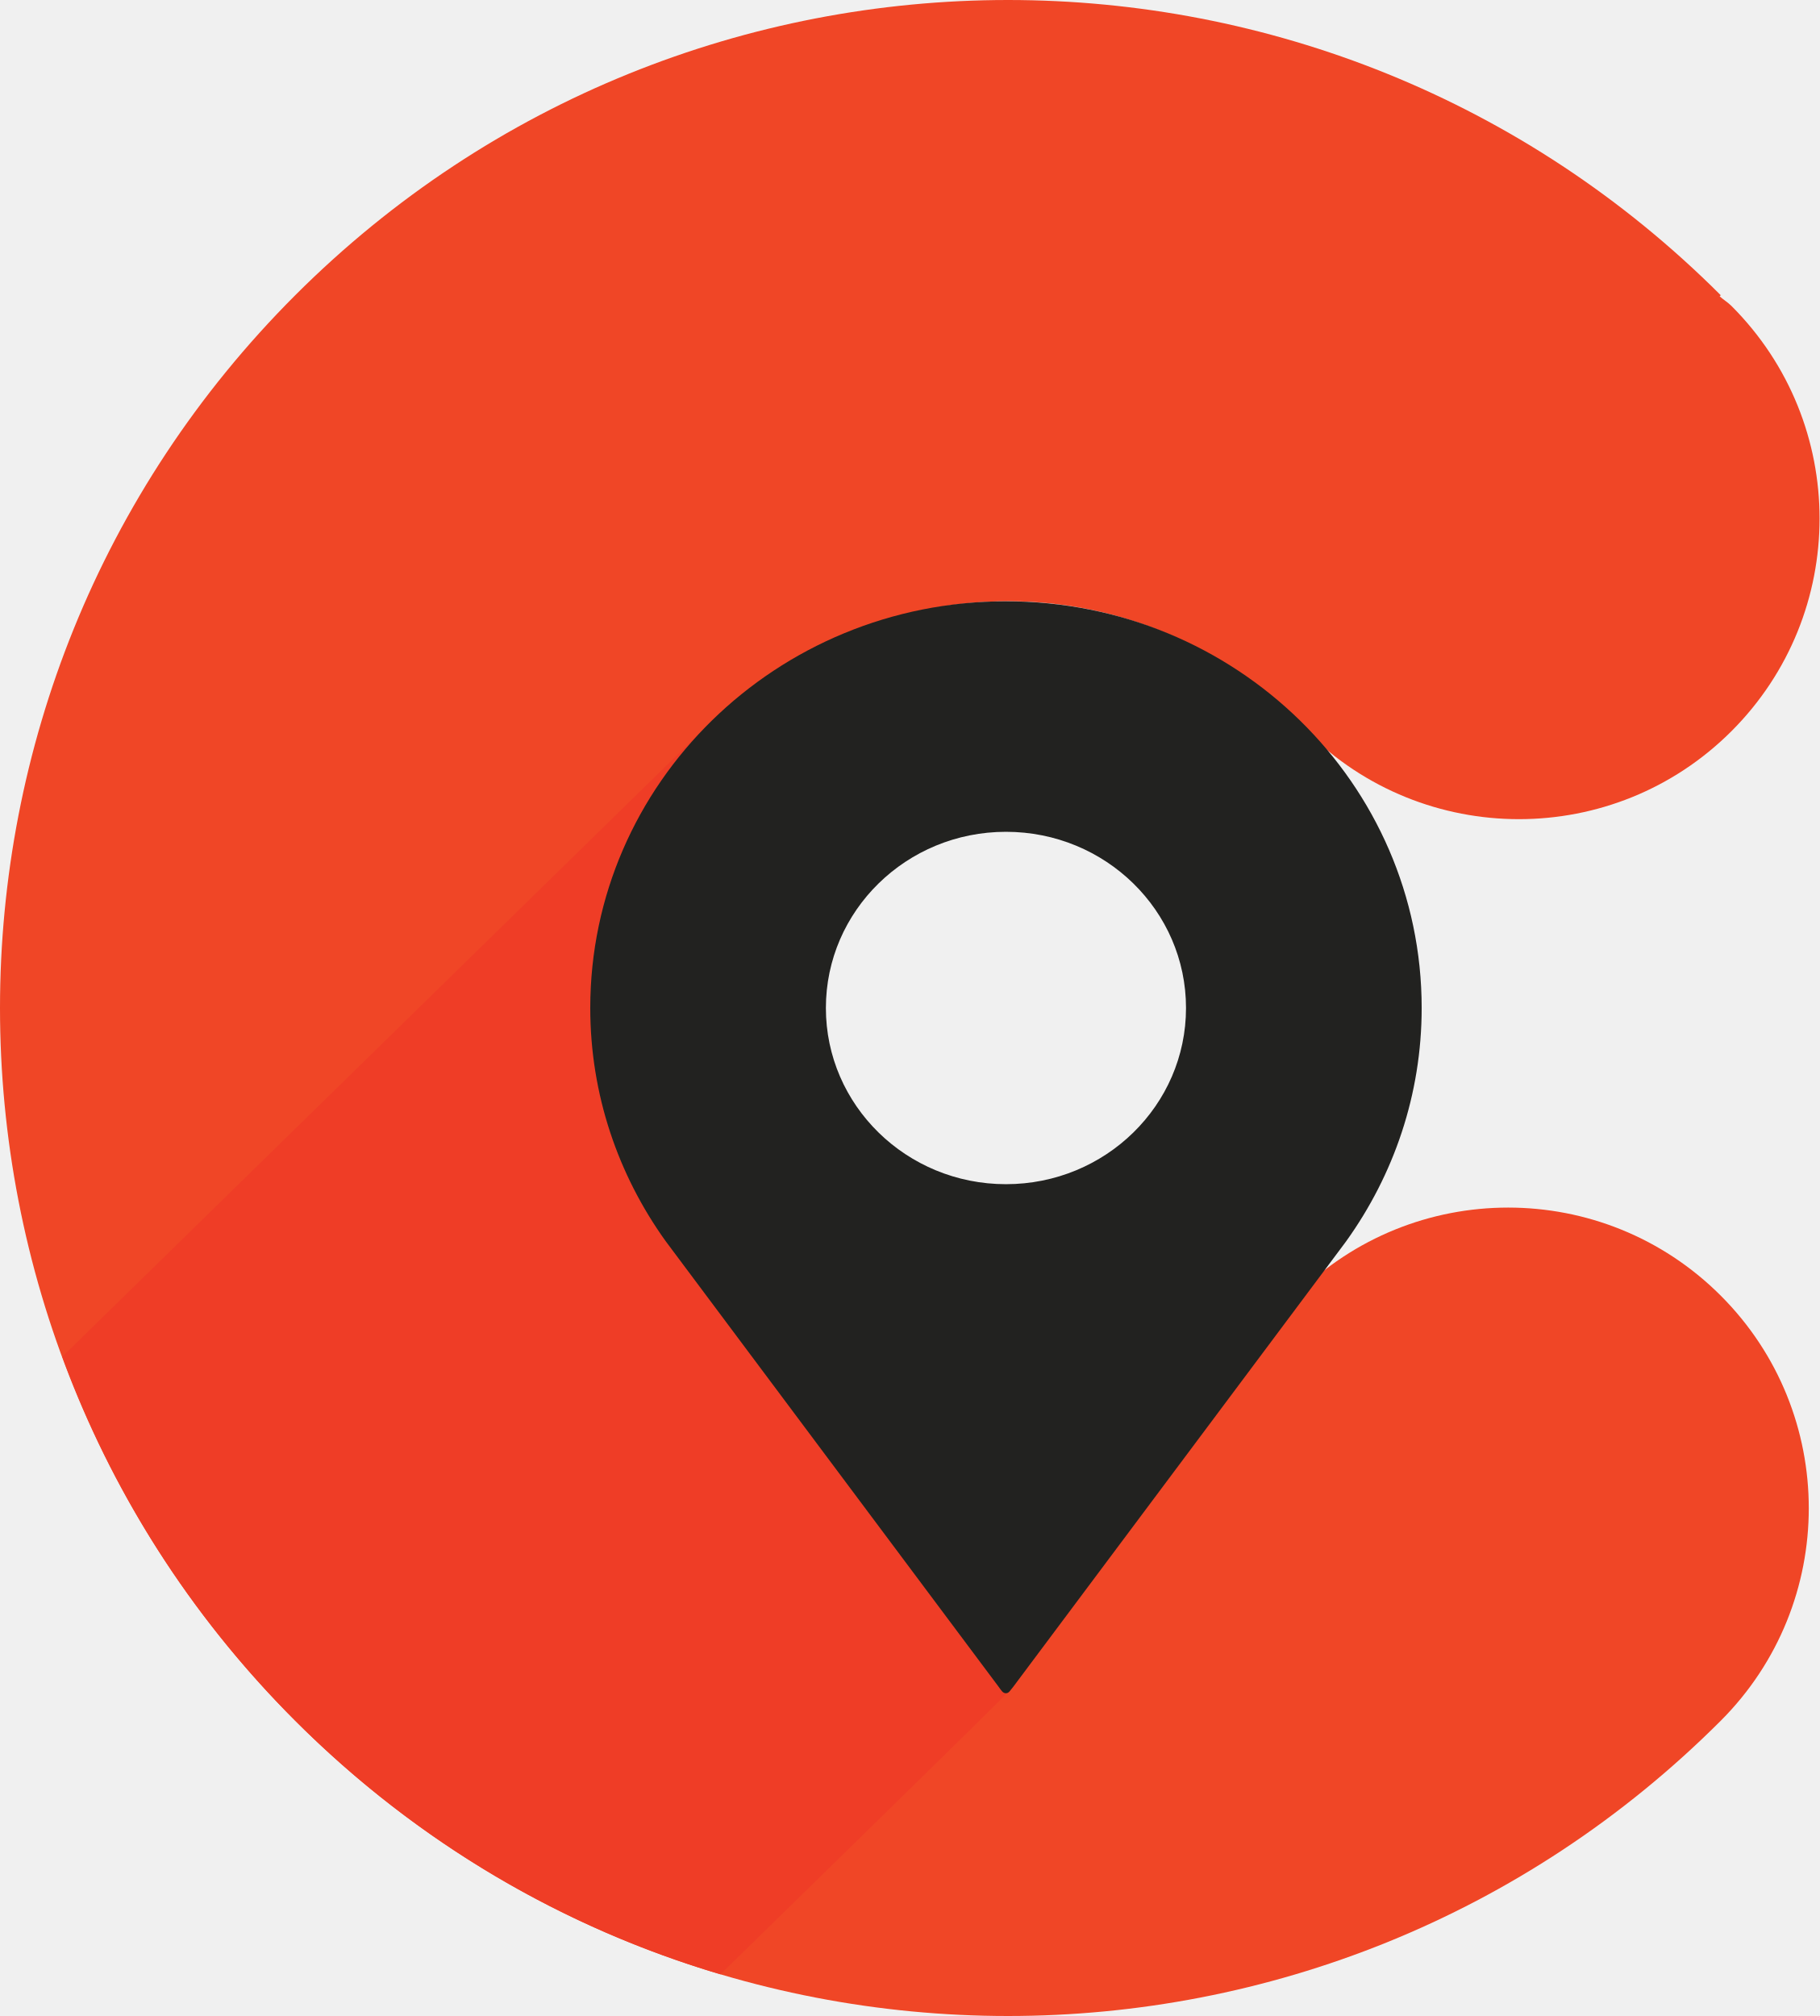
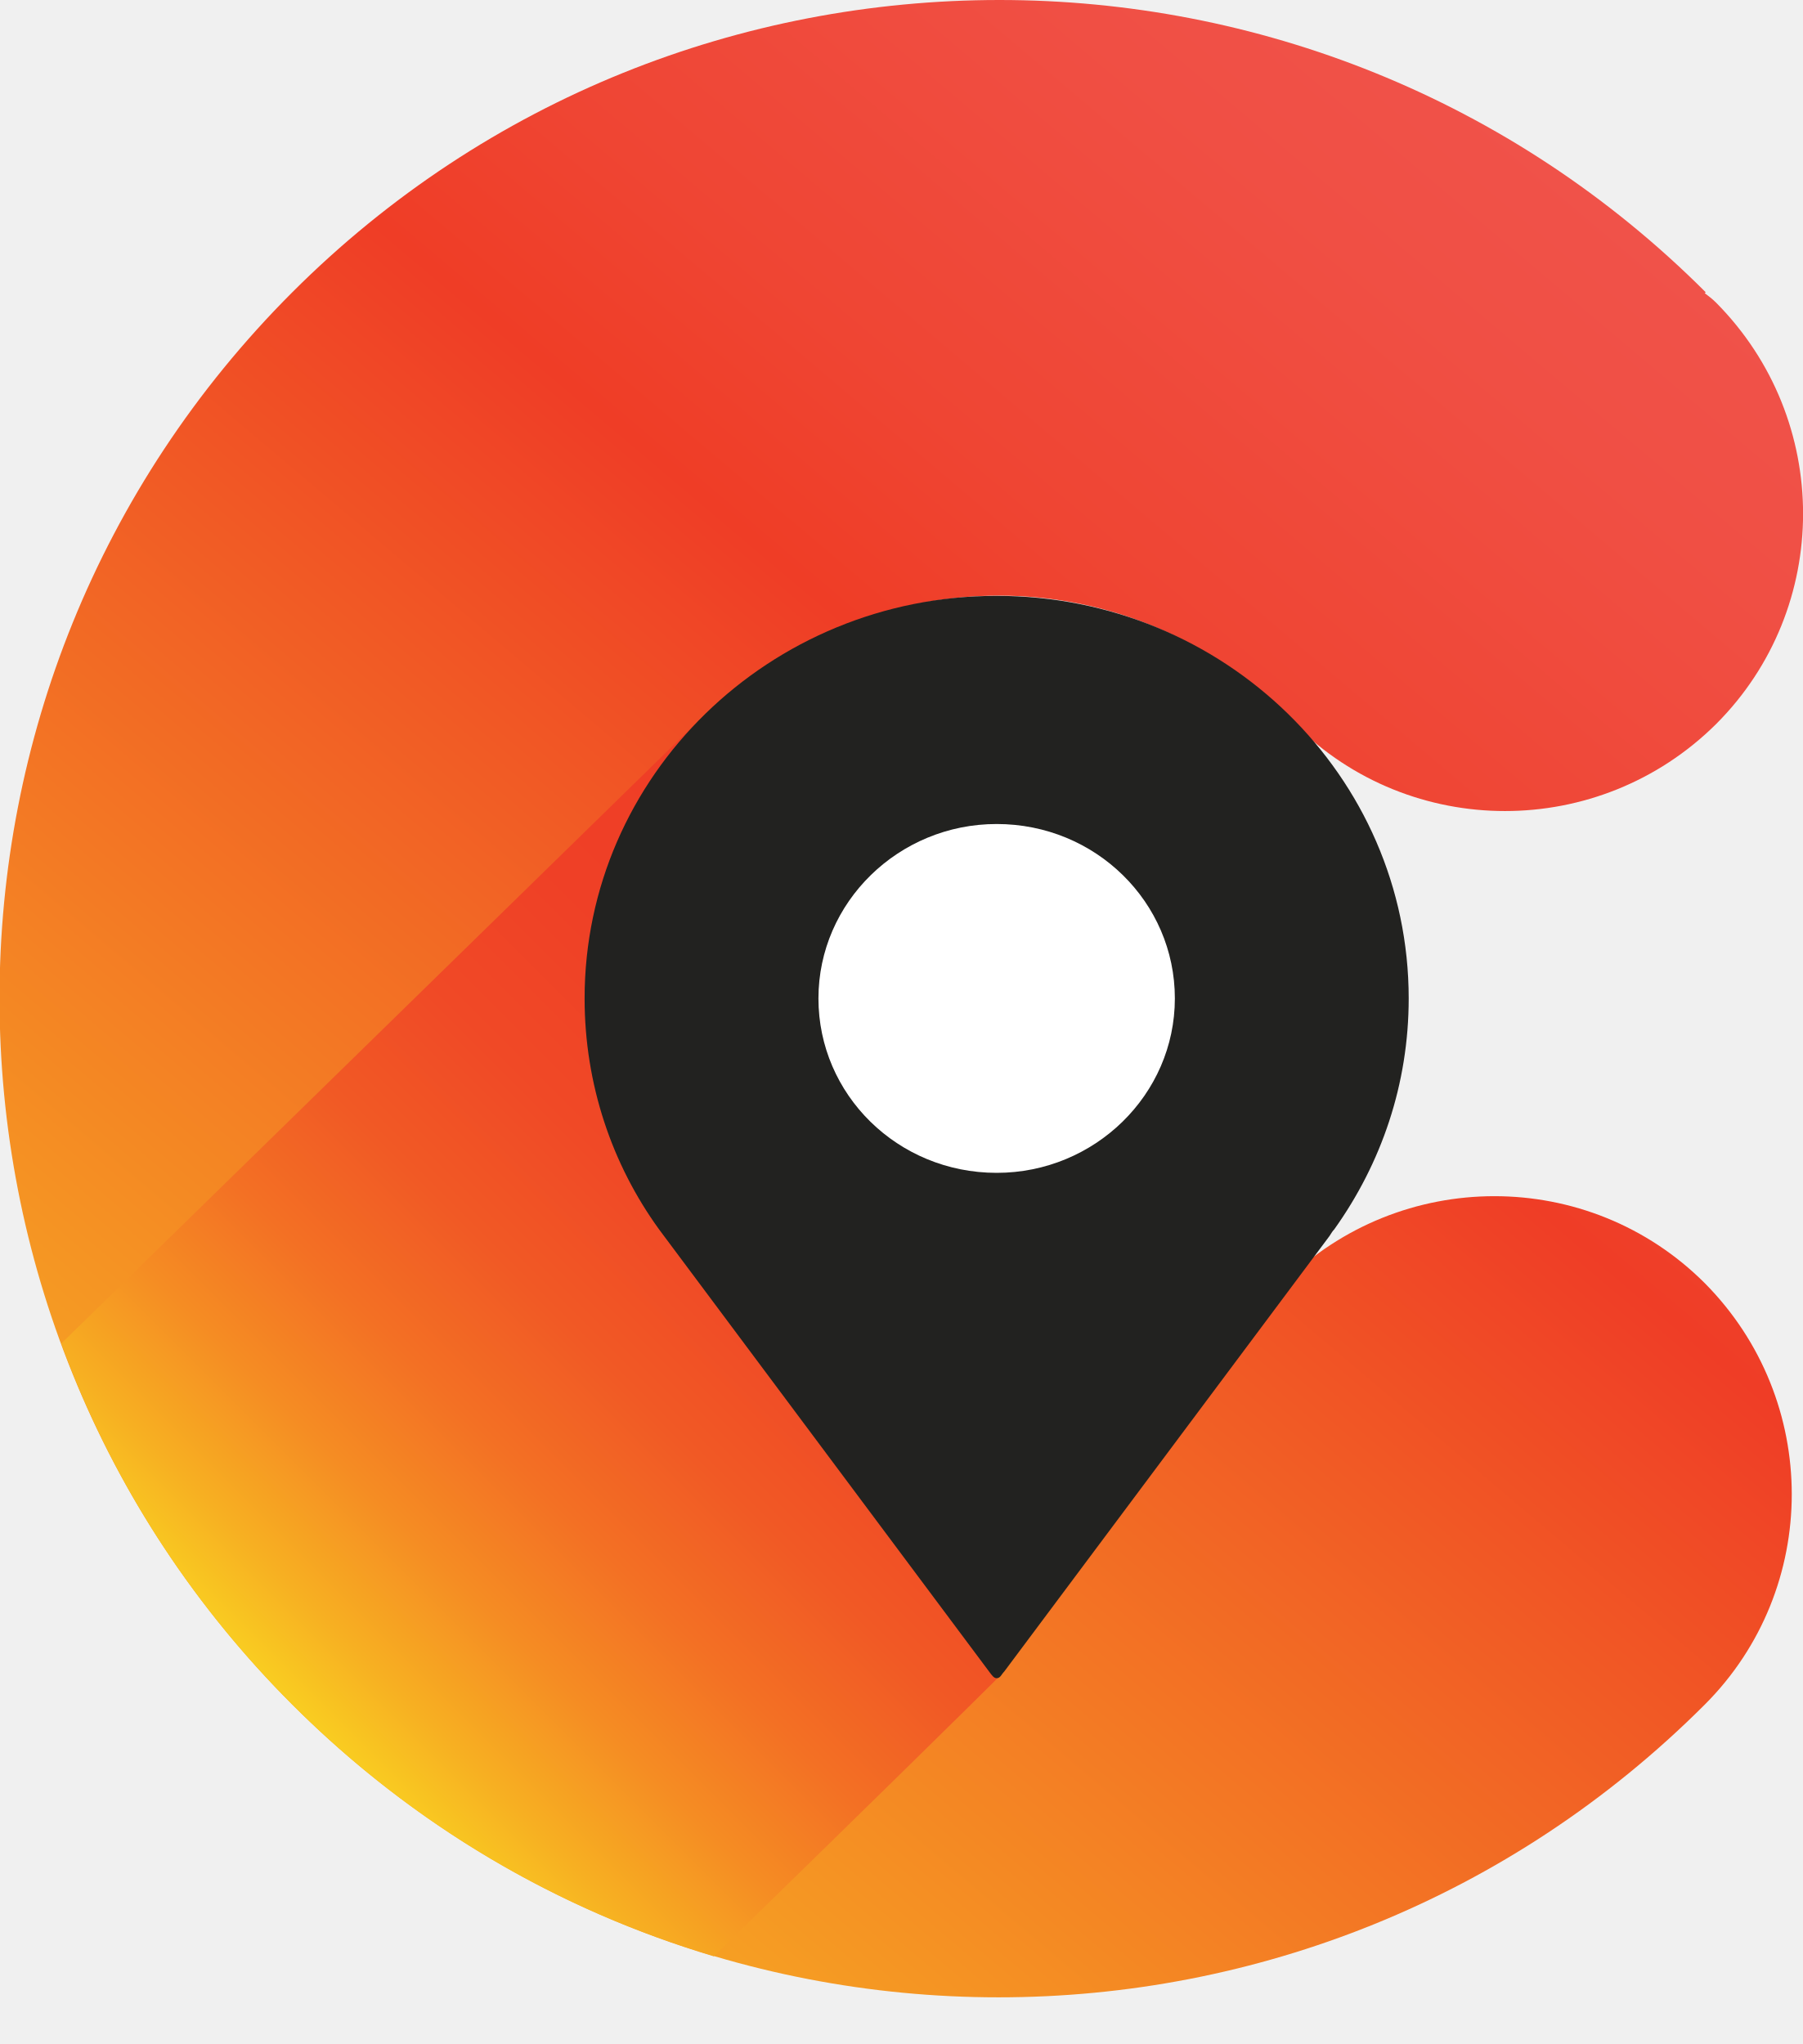
- <svg xmlns="http://www.w3.org/2000/svg" enable-background="new 0 0 191.234 211.873" height="211.873" viewBox="0 0 191.234 211.873" width="191.234">
-   <clipPath id="a">
-     <path d="m31.029 31.027c-41.372 41.372-41.372 108.448 0 149.817 41.373 41.372 108.449 41.372 149.818 0 12.337-12.337 12.337-32.342 0-44.679-12.338-12.338-32.343-12.338-44.684 0-16.693 16.693-43.757 16.693-60.454 0-16.698-16.694-16.693-43.762 0-60.459 16.697-16.694 43.761-16.694 60.454 0l1.131 1.135c12.342 12.333 32.346 12.333 44.683 0 12.342-12.342 12.342-32.345 0-44.684-.385-.385-.844-.655-1.245-1.016l.115-.114c-20.685-20.685-47.794-31.027-74.907-31.027-27.114 0-54.226 10.342-74.911 31.027" />
-   </clipPath>
-   <linearGradient id="b" gradientTransform="matrix(-220.5844 246.7062 246.7062 220.5844 -365250.094 63860.754)" x1="-880.012" x2="-879.012" y1="694.567" y2="694.567">
-     <stop offset="0" stop-color="#f05752" />
-     <stop offset=".16" stop-color="#f0554f" />
-     <stop offset=".295" stop-color="#f04f44" />
-     <stop offset=".42" stop-color="#ef4533" />
-     <stop offset=".488" stop-color="#ef3d26" />
-     <stop offset="1" stop-color="#f9cc21" />
-   </linearGradient>
-   <linearGradient id="c" gradientTransform="matrix(73.86004 -73.86004 -73.86004 -73.86004 116333.336 -13512.285)" x1="-880.012" x2="-879.012" y1="694.588" y2="694.588">
-     <stop offset="0" stop-color="#f9cc21" />
-     <stop offset=".08" stop-color="#f7b022" />
-     <stop offset=".2" stop-color="#f58d23" />
-     <stop offset=".327" stop-color="#f37024" />
-     <stop offset=".462" stop-color="#f15925" />
-     <stop offset=".609" stop-color="#f04926" />
-     <stop offset=".774" stop-color="#ef4026" />
-     <stop offset="1" stop-color="#ef3d26" />
-   </linearGradient>
-   <path clip-path="url(#a)" d="m304.735 98.725-201.342 225.185-224.152-200.418 201.342-225.185z" fill="url(#b)" />
-   <path d="m105.969 177.824c-.074.053-.144.127-.246.127-.336 0-.492-.308-.758-.664l-35.022-46.863c-4.97-6.937-7.908-15.369-7.908-24.486 0-11.498 4.663-21.91 12.21-29.597-.421.398-.831.799-1.236 1.209l-66.466 65.036c5.134 13.955 13.279 27.051 24.486 38.258 12.916 12.915 28.33 21.794 44.688 26.65 15.464-15.111 27.695-27.097 30.252-29.67z" fill="url(#c)" />
-   <path d="m105.723 63.193c-24.126 0-43.688 19.135-43.688 42.741 0 9.117 2.938 17.55 7.909 24.487l35.021 46.867c.262.352.418.664.758.664.332 0 .459-.324.758-.664l34.513-46.183c.164-.234.349-.451.508-.684 4.971-6.937 7.913-15.37 7.913-24.487-0-23.606-19.566-42.741-43.692-42.741zm.003 61.26c-10.457 0-18.927-8.29-18.927-18.517 0-10.227 8.47-18.517 18.927-18.517 10.452 0 18.922 8.29 18.922 18.517 0 10.227-8.47 18.517-18.922 18.517z" fill="#222220" />
+ <svg xmlns="http://www.w3.org/2000/svg" xmlns:xlink="http://www.w3.org/1999/xlink" version="1.1" x="0px" y="0px" viewBox="0 0 191.2 216.8" style="enable-background:new 0 0 191.2 216.8;" xml:space="preserve">
+   <style type="text/css">
+ 	._x005B_Default_x005D_{fill:#FFFFFF;stroke:#000000;stroke-miterlimit:10;}
+ 	.st0{clip-path:url(#SVGID_2_);fill:url(#SVGID_3_);}
+ 	.st1{clip-path:url(#SVGID_5_);fill:url(#SVGID_6_);}
+ 	.st2{clip-path:url(#SVGID_8_);fill:url(#SVGID_9_);}
+ 	.st3{fill:#222220;}
+ 	.st4{fill:#FFFFFF;}
+ 	.st5{display:none;}
+ 	.st6{display:inline;fill:#222220;}
+ </style>
+   <g id="Layer_1">
+     <g>
+       <defs>
+         <path id="SVGID_1_" d="M31,31c-41.4,41.4-41.4,108.4,0,149.8c41.4,41.4,108.4,41.4,149.8,0c12.3-12.3,12.3-32.3,0-44.7     c-12.3-12.3-32.3-12.3-44.7,0c-16.7,16.7-43.8,16.7-60.5,0C59,119.5,59,92.4,75.7,75.7c16.7-16.7,43.8-16.7,60.5,0l1.1,1.1     c12.3,12.3,32.3,12.3,44.7,0c12.3-12.3,12.3-32.3,0-44.7c-0.4-0.4-0.8-0.7-1.2-1l0.1-0.1c-20.7-20.7-47.8-31-74.9-31     C78.8,0,51.7,10.3,31,31" />
+       </defs>
+       <clipPath id="SVGID_2_">
+         <use xlink:href="#SVGID_1_" style="overflow:visible;" />
+       </clipPath>
+       <linearGradient id="SVGID_3_" gradientUnits="userSpaceOnUse" x1="0.904" y1="1077.221" x2="1.904" y2="1077.221" gradientTransform="matrix(-220.5844 246.7062 246.7062 220.5844 -265336.719 -237874.125)">
+         <stop offset="0" style="stop-color:#F05752" />
+         <stop offset="0.16" style="stop-color:#F0554F" />
+         <stop offset="0.295" style="stop-color:#F04F44" />
+         <stop offset="0.42" style="stop-color:#EF4533" />
+         <stop offset="0.488" style="stop-color:#EF3D26" />
+         <stop offset="1" style="stop-color:#F9CC21" />
+       </linearGradient>
+       <polygon class="st0" points="304.7,98.7 103.4,323.9 -120.8,123.5 80.6,-101.7   " />
+     </g>
+     <g>
+       <defs>
+         <path id="SVGID_4_" d="M105.8,63.2L105.8,63.2C105.8,63.2,105.7,63.2,105.8,63.2C105.3,63.2,105.3,63.2,105.8,63.2" />
+       </defs>
+       <clipPath id="SVGID_5_">
+         <use xlink:href="#SVGID_4_" style="overflow:visible;" />
+       </clipPath>
+       <linearGradient id="SVGID_6_" gradientUnits="userSpaceOnUse" x1="-1443.894" y1="4774.355" x2="-1442.894" y2="4774.355" gradientTransform="matrix(0.1713 -0.1713 -0.1713 -0.1713 1170.506 633.6666)">
+         <stop offset="0" style="stop-color:#F9CC21" />
+         <stop offset="8.037001e-02" style="stop-color:#F7B022" />
+         <stop offset="0.2" style="stop-color:#F58D23" />
+         <stop offset="0.327" style="stop-color:#F37024" />
+         <stop offset="0.462" style="stop-color:#F15925" />
+         <stop offset="0.609" style="stop-color:#F04926" />
+         <stop offset="0.774" style="stop-color:#EF4026" />
+         <stop offset="1" style="stop-color:#EF3D26" />
+       </linearGradient>
+       <polygon class="st1" points="105.3,63.2 105.5,63 105.8,63.2 105.5,63.4   " />
+     </g>
+     <g>
+       <defs>
+         <path id="SVGID_7_" d="M73,77.5l-66.5,65c5.1,14,13.3,27.1,24.5,38.3c12.9,12.9,28.3,21.8,44.7,26.7     c15.5-15.1,27.7-27.1,30.3-29.7c-0.1,0.1-0.1,0.1-0.2,0.1c-0.3,0-0.5-0.3-0.8-0.7l-35-46.9c-5-6.9-7.9-15.4-7.9-24.5     c0-11.5,4.7-21.9,12.2-29.6C73.8,76.7,73.4,77.1,73,77.5" />
+       </defs>
+       <clipPath id="SVGID_8_">
+         <use xlink:href="#SVGID_7_" style="overflow:visible;" />
+       </clipPath>
+       <linearGradient id="SVGID_9_" gradientUnits="userSpaceOnUse" x1="-3.348" y1="1088.69" x2="-2.348" y2="1088.69" gradientTransform="matrix(73.86 -73.86 -73.86 -73.86 80682.172 80337.391)">
+         <stop offset="0" style="stop-color:#F9CC21" />
+         <stop offset="8.037001e-02" style="stop-color:#F7B022" />
+         <stop offset="0.2" style="stop-color:#F58D23" />
+         <stop offset="0.327" style="stop-color:#F37024" />
+         <stop offset="0.462" style="stop-color:#F15925" />
+         <stop offset="0.609" style="stop-color:#F04926" />
+         <stop offset="0.774" style="stop-color:#EF4026" />
+         <stop offset="1" style="stop-color:#EF3D26" />
+       </linearGradient>
+       <polygon class="st2" points="-59,141.9 56.3,26.6 171.5,141.9 56.3,257.2   " />
+     </g>
+     <g>
+       <path class="st3" d="M106.5,177.3c-0.3,0.3-0.4,0.7-0.8,0.7c-0.3,0-0.5-0.3-0.8-0.7l-35-46.9c-5-6.9-7.9-15.4-7.9-24.5    c0-23.6,19.6-42.7,43.7-42.7c24.1,0,43.7,19.1,43.7,42.7c0,9.1-2.9,17.5-7.9,24.5c-0.2,0.2-0.3,0.4-0.5,0.7L106.5,177.3z" />
+       <path class="st4" d="M124.6,105.9c0,10.2-8.5,18.5-18.9,18.5c-10.5,0-18.9-8.3-18.9-18.5c0-10.2,8.5-18.5,18.9-18.5    C116.2,87.4,124.6,95.7,124.6,105.9" />
+     </g>
+     <g class="st5">
+       <path class="st6" d="M325.9,80.7c-13.9,0-25.2,11.3-25.2,25.2c0,13.9,11.3,25.2,25.2,25.2c4.1,0,7.9-1,11.4-2.7    c1.5,1.7,3.6,2.7,5.9,2.7c4.4,0,7.9-3.6,7.9-7.9v-17.3C351.1,92,339.8,80.7,325.9,80.7 M325.9,116.1c-5.6,0-10.2-4.6-10.2-10.2    c0-5.6,4.6-10.2,10.2-10.2c5.6,0,10.2,4.6,10.2,10.2C336.1,111.6,331.5,116.1,325.9,116.1" />
+       <path class="st6" d="M288.5,88.1c-9.8-9.8-25.8-9.8-35.6,0c-9.8,9.8-9.8,25.8,0,35.6c9.8,9.8,25.8,9.8,35.6,0    c2.9-2.9,2.9-7.7,0-10.6c-2.9-2.9-7.7-2.9-10.6,0c-4,4-10.4,4-14.4,0c-4-4-4-10.4,0-14.4c4-4,10.4-4,14.4,0l0,0    c0.1,0.1,0.1,0.2,0.2,0.3c2.9,2.9,7.7,2.9,10.6,0c2.9-2.9,2.9-7.7,0-10.6C288.6,88.3,288.5,88.2,288.5,88.1L288.5,88.1z" />
+       <path class="st6" d="M471.5,92.7c0.9-1.5,1.5-2.8,1.5-4.4c0-4.2-3.4-7.5-7.5-7.5c-3.2,0-5.8,2.2-7,4.9l-11.9,22.2l-12-22.2    c-1.4-2.6-3.8-4.9-7-4.9c-4.2,0-7.5,3.4-7.5,7.5c0,1.7,2.4,6.1,1.5,4.4l18,33.5c1.3,2.9,3.8,4.9,7,4.9c3.2,0,5.7-2.2,7-4.9    L471.5,92.7z" />
+       <path class="st6" d="M408.6,94.2c-4.2-8-12.6-13.4-22.2-13.4c-4.5,0-8.8,1.2-12.5,3.3c-1.4-1.3-3.2-2.1-5.2-2.1    c-4.2,0-7.6,3.4-7.6,7.6v16.4v4.4v12.9c0,4.4,3.5,7.9,7.9,7.9c4.4,0,7.2-3.6,7.2-7.9l-0.1-17.3c0-5.6,4.6-10.2,10.2-10.2    c6.8,0,9.4,6.2,9.4,6.2c1.3,2.4,3.7,4,6.6,4c4.2,0,7.5-3.4,7.5-7.5C409.9,96.9,409.4,95.4,408.6,94.2" />
+       <path class="st6" d="M526.5,110.6c1.2,0,2.4-0.1,3.5-0.4c2.1-0.4,3.4-1.7,3.4-3.7c0-2.4,0.1-4.9-0.5-7.2    C530.4,89.6,524,83,513.3,81c-9.4-1.7-17.4,1-23.7,7.8c-5.3,5.9-7.1,12.8-6.5,20.4c0.7,9.4,7.2,17.4,16.7,20.4    c7.9,2.5,15.7,2.1,23.4-0.8c3-1.1,5.8-2.6,7.9-5c1.8-2,2-4.6,0.6-6.7c-1.5-2.3-4.2-3.4-6.9-2.6c-1.6,0.5-3.2,1.2-4.7,1.9    c-2.7,1.2-5.5,2.4-8.6,2.5c-5.7,0.2-10.1-2.2-12.3-8.3c0.3,0,0.6,0,0.9,0C509,110.6,517.7,110.7,526.5,110.6 M499.2,102.7    c0-3.6,4.4-6.6,9.9-6.6c5.5,0,9.9,2.9,9.9,6.6H499.2z" />
+     </g>
+   </g>
+   <g id="Layer_2">
+ </g>
</svg>
